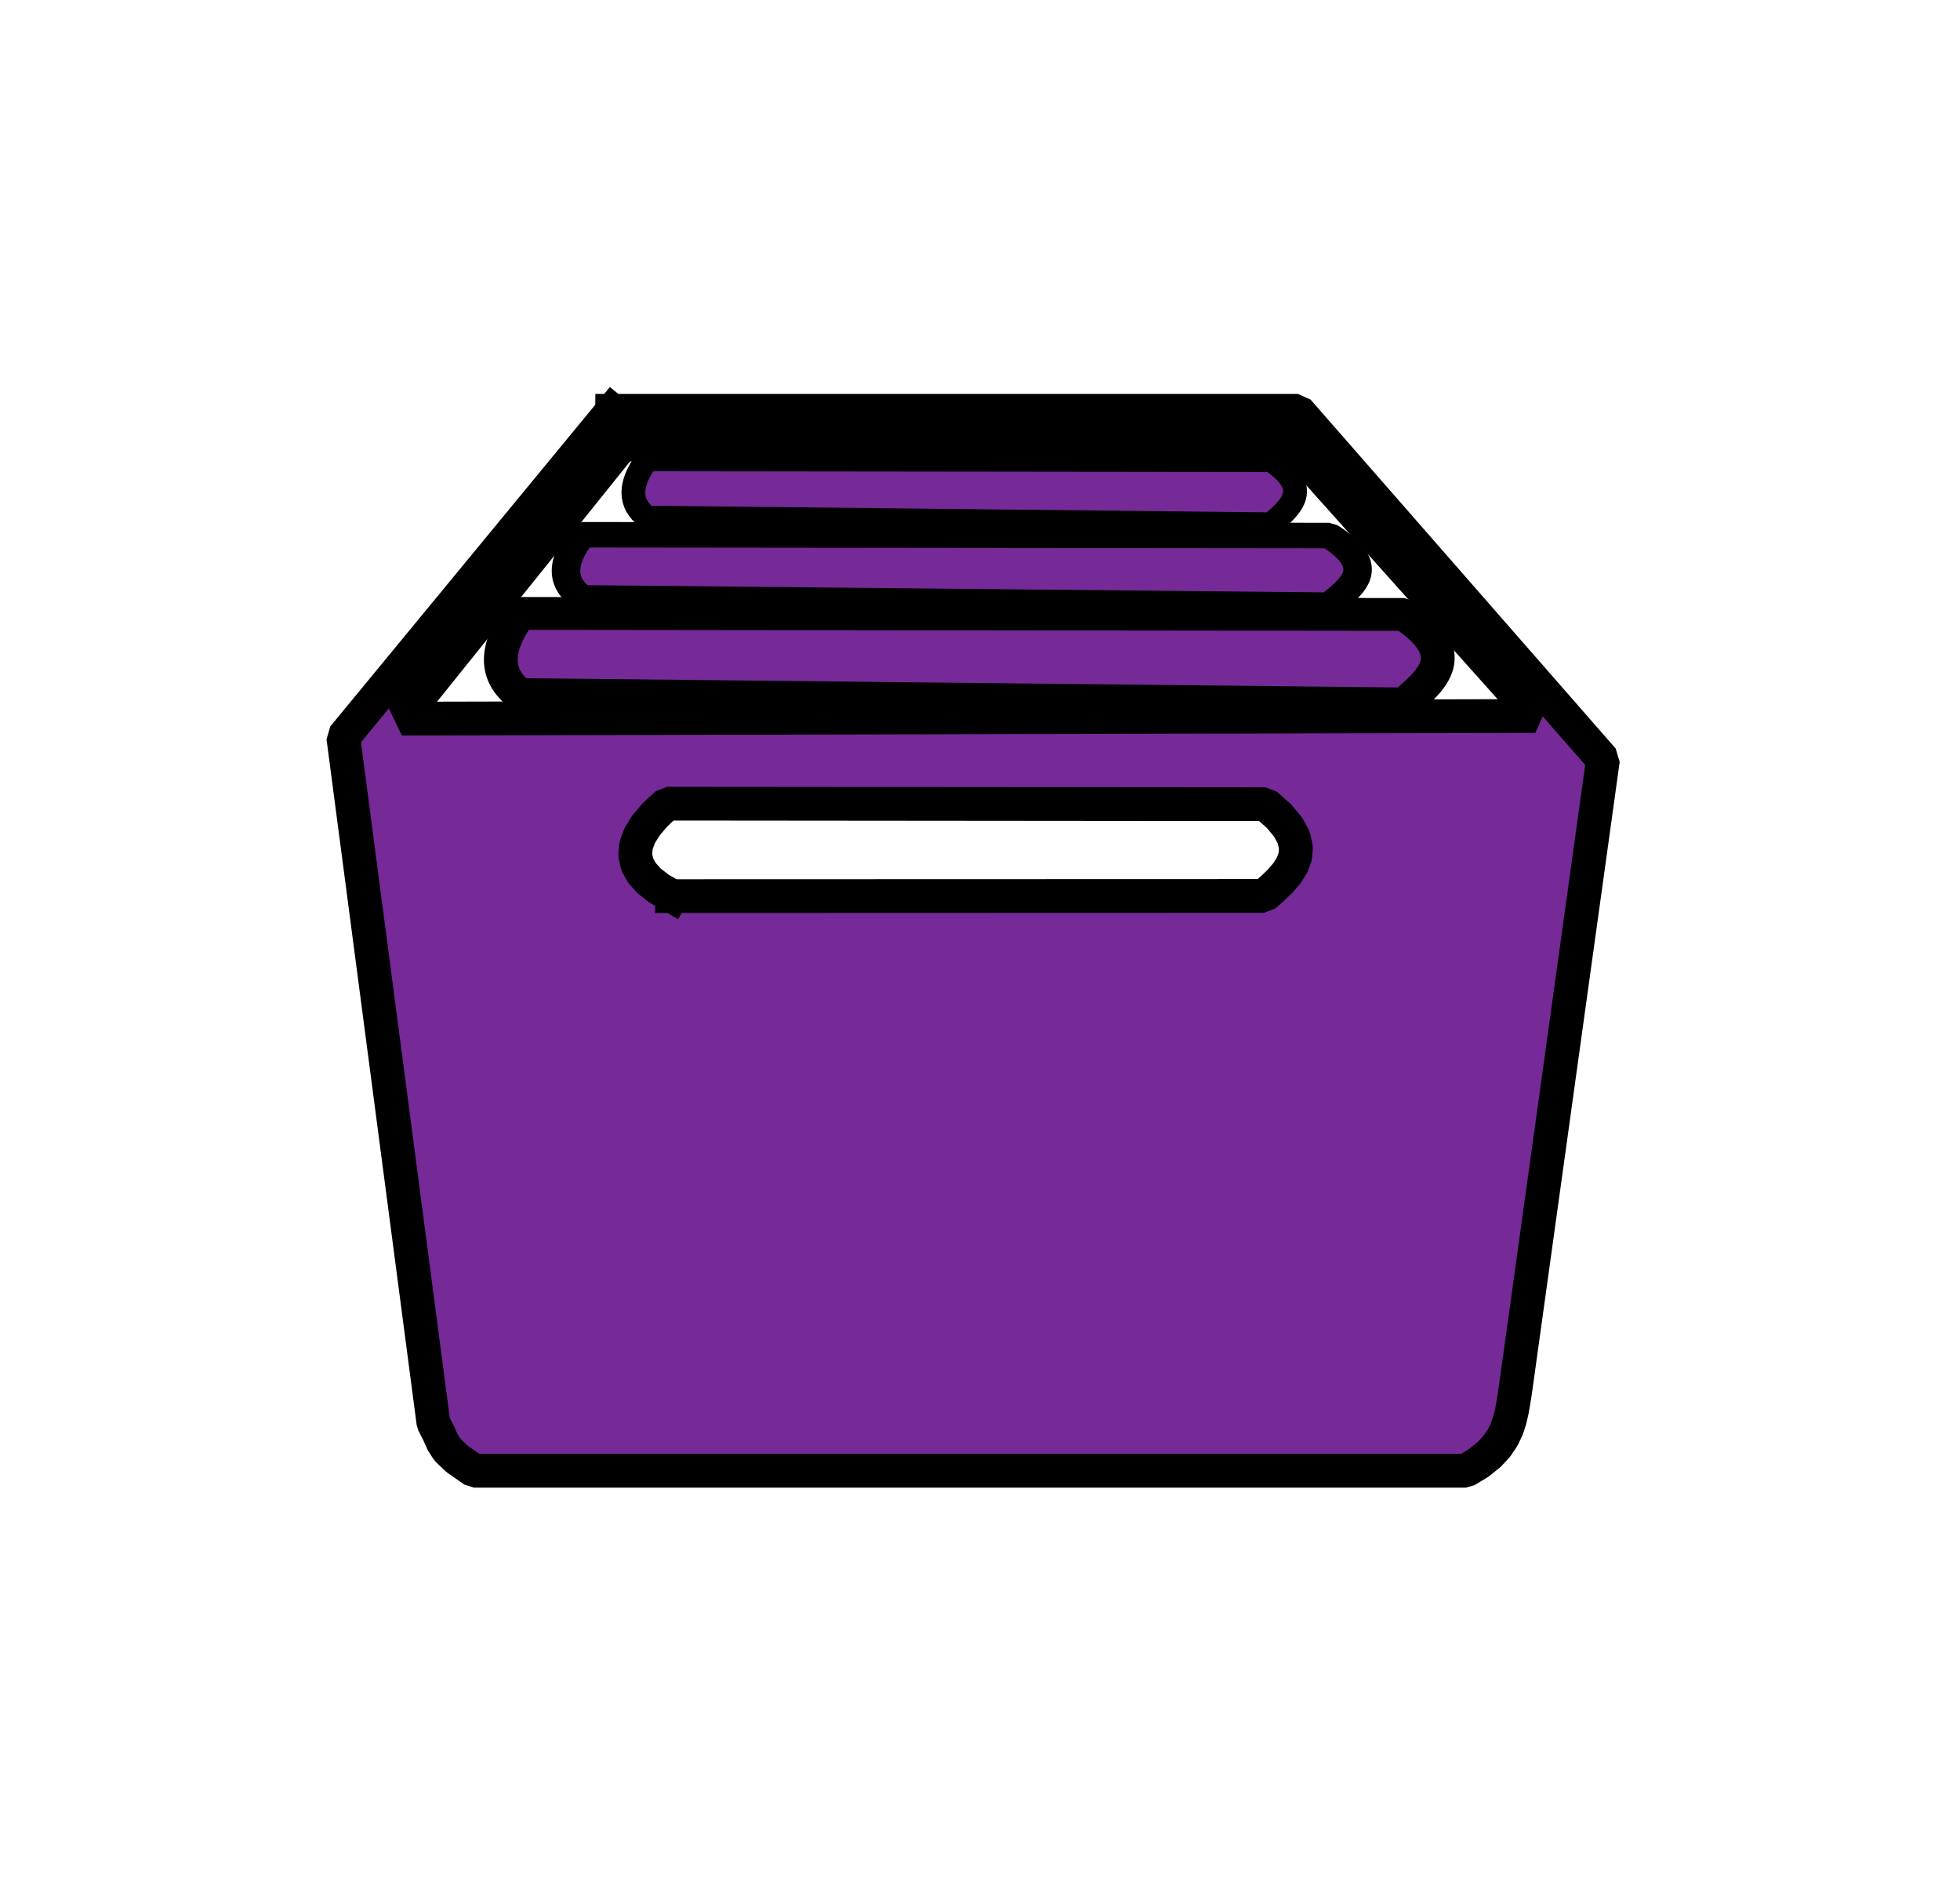
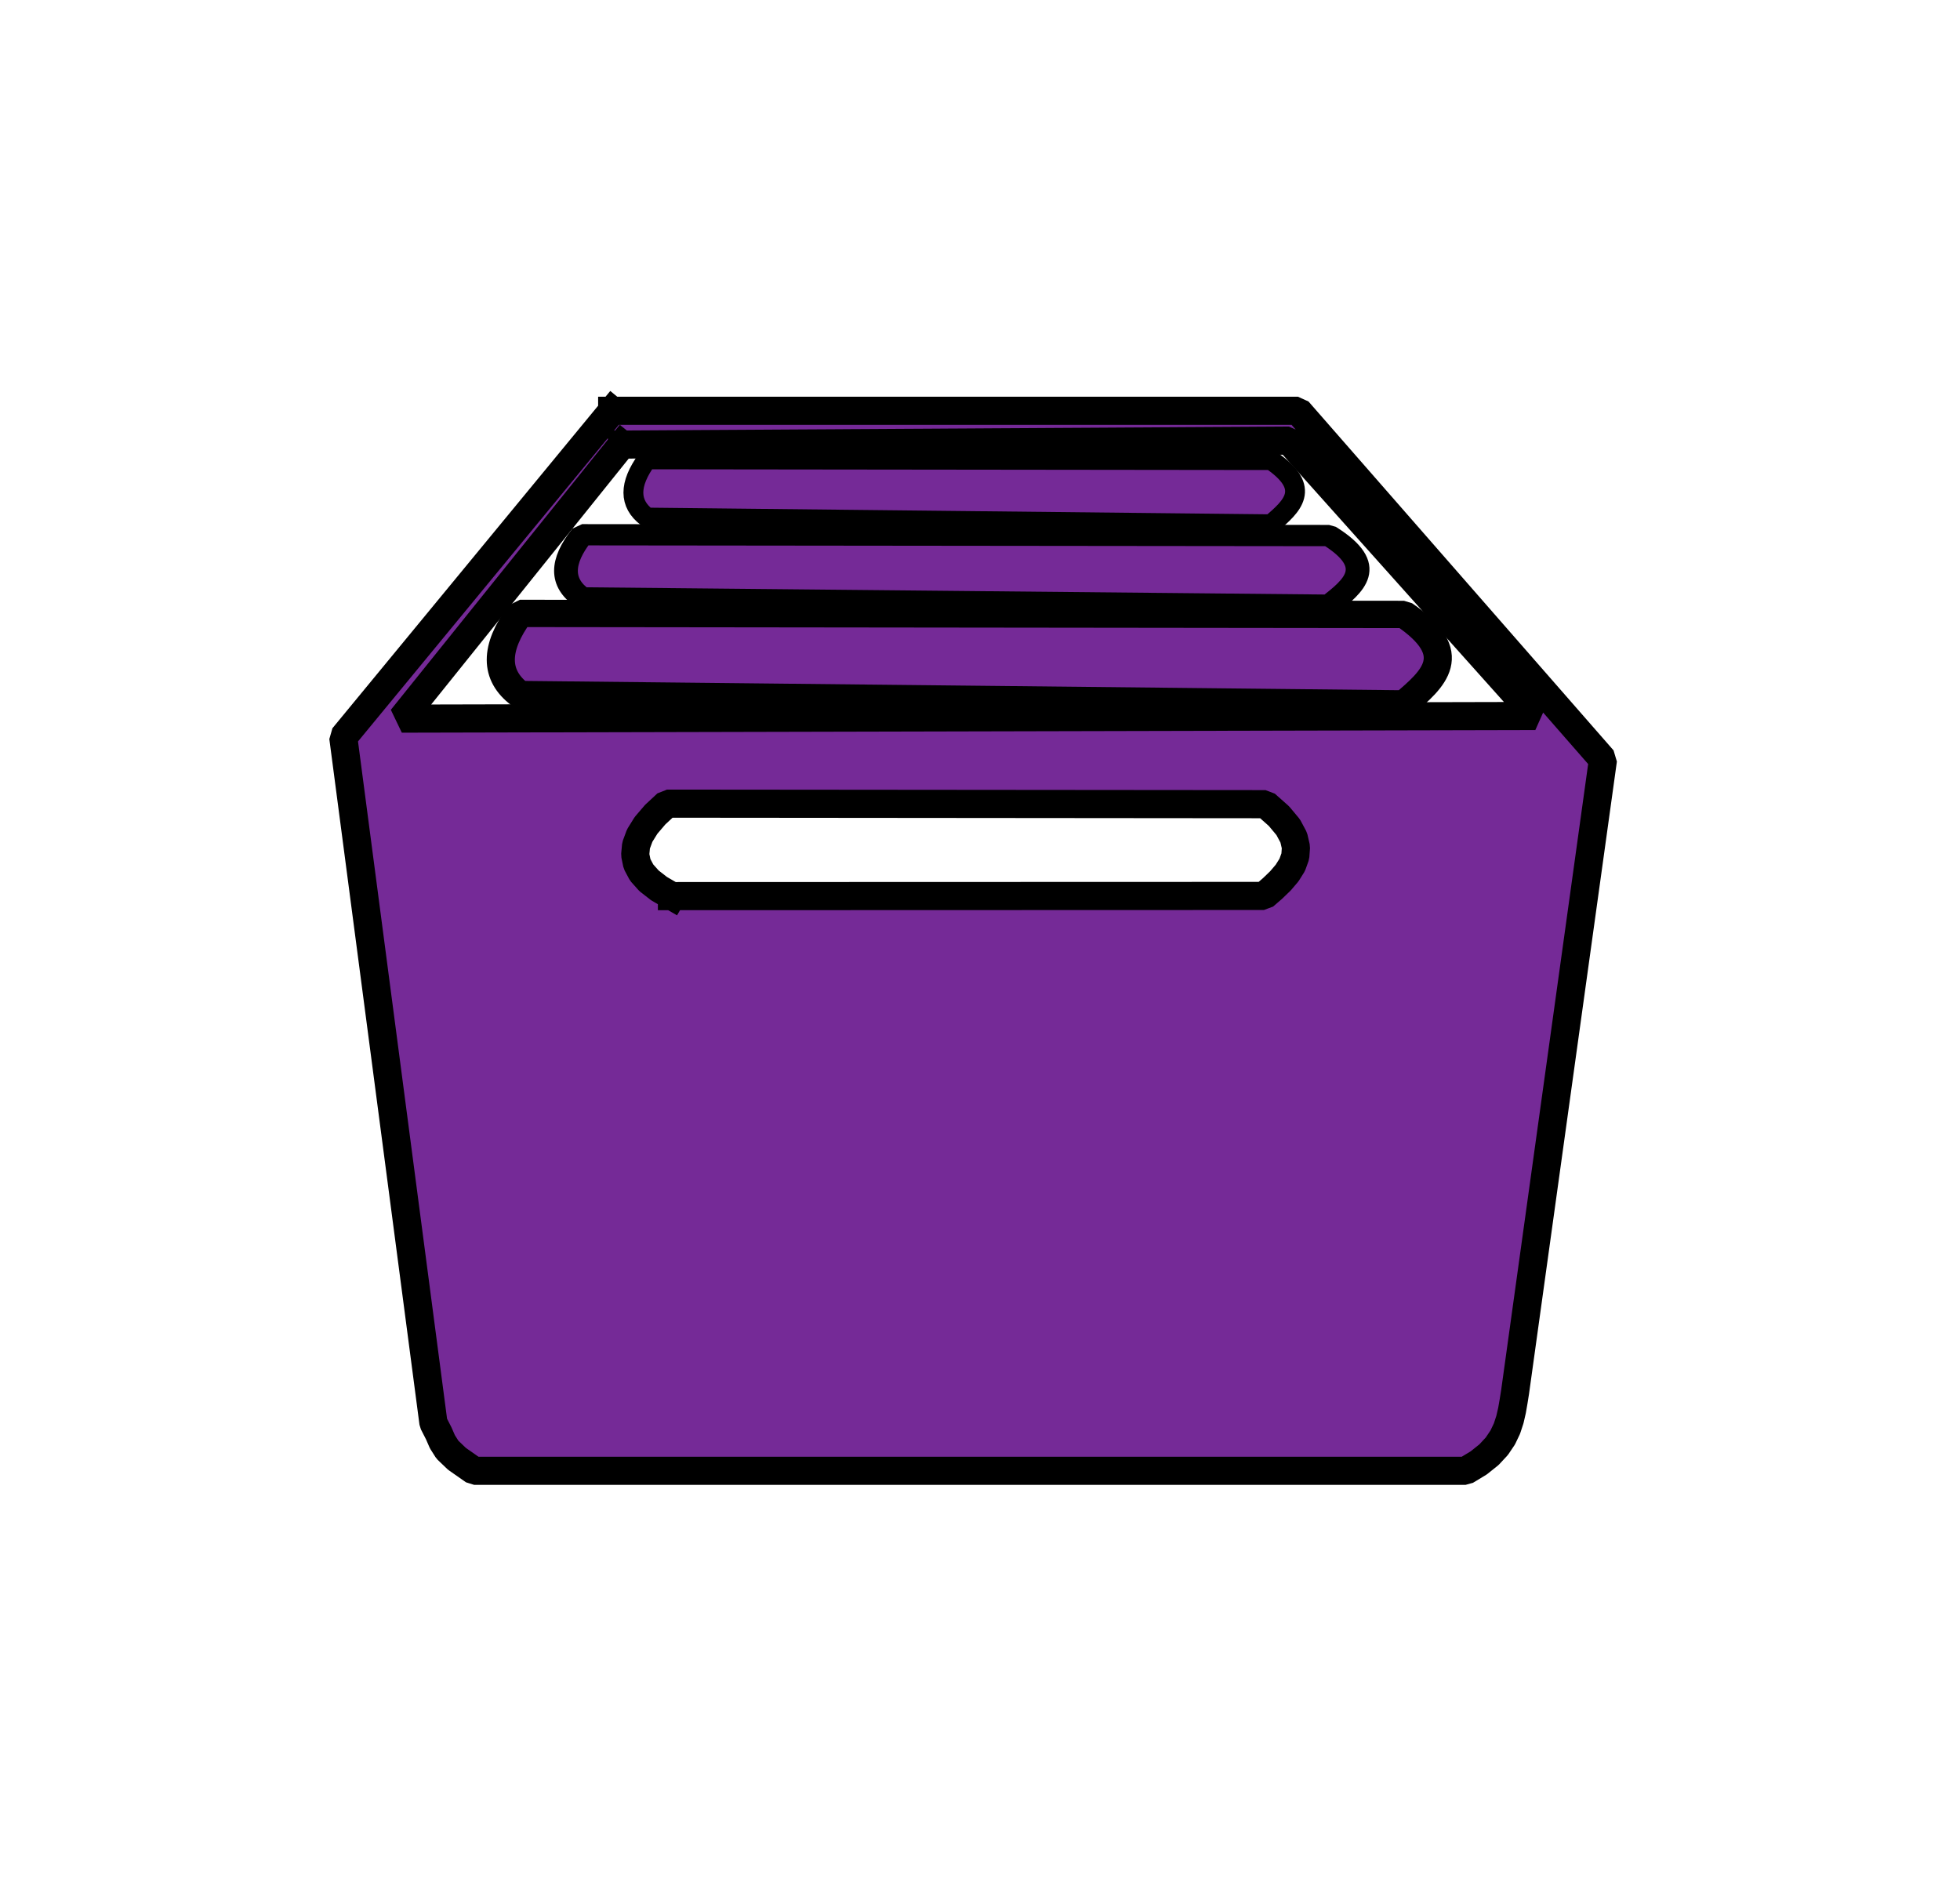
<svg xmlns="http://www.w3.org/2000/svg" width="174.24pt" height="168.48pt" viewBox="0 0 174.24 168.48">
  <defs />
-   <path id="shape0" fill="#752a97" fill-rule="evenodd" stroke="#000000" stroke-width="3" stroke-linecap="square" stroke-linejoin="bevel" d="M54.422 36.51L30.516 65.526L38.531 126.479L39.006 127.41L39.33 128.154L39.778 128.858L40.623 129.667L42.141 130.729L130.297 130.729L131.454 130.029L132.366 129.3L133.066 128.547L133.587 127.773L133.964 126.983L134.228 126.179L134.415 125.366L134.557 124.548L134.688 123.729L142.5 67.518L115.383 36.51L84.28 36.51L54.422 36.51M59.734 79.651L112.359 79.635L113.124 78.973L113.824 78.298L114.42 77.6L114.875 76.874L115.15 76.111L115.208 75.303L115.009 74.444L114.517 73.525L113.694 72.539L112.5 71.479L59.297 71.432L58.243 72.413L57.434 73.359L56.868 74.27L56.545 75.145L56.467 75.984L56.633 76.788L57.043 77.557L57.696 78.29L58.593 78.988L59.734 79.651M55.289 39.516L35.719 63.875L136.485 63.641L114.586 39.164L114.526 39.164L114.451 39.165L114.347 39.166L114.212 39.166L114.048 39.167L113.854 39.168L113.63 39.17L113.376 39.171L113.092 39.173L112.778 39.175L112.435 39.177L112.061 39.179L111.658 39.181L111.224 39.184L110.761 39.187L110.268 39.19L109.745 39.193L109.193 39.196L108.61 39.2L107.997 39.203L107.355 39.207L106.683 39.211L105.981 39.215L105.248 39.219L104.487 39.224L103.695 39.229L102.873 39.233L102.021 39.239L101.14 39.244L100.229 39.249L99.287 39.255L98.316 39.261L97.315 39.267L96.284 39.273L95.224 39.279L94.133 39.285L93.013 39.292L91.862 39.299L90.682 39.306L89.472 39.313L88.232 39.32L86.962 39.328L85.662 39.336L84.332 39.343L82.973 39.352L81.584 39.36L80.164 39.368L78.715 39.377L77.236 39.386L75.727 39.394L74.188 39.404L72.62 39.413L71.021 39.422L69.392 39.432L67.734 39.442L66.046 39.452L64.328 39.462L62.58 39.472L60.802 39.483L58.994 39.494L57.157 39.505L55.289 39.516" />
-   <path id="shape4" transform="matrix(1 0 0 0.9715908 44.52029 54.52255)" fill="#752a97" fill-rule="evenodd" stroke="#000000" stroke-width="3" stroke-linecap="square" stroke-linejoin="bevel" d="M1.698 0L80.292 0.094C85.499 3.718 82.893 5.999 80.292 8.281L1.714 7.422C-0.566 5.663 -0.571 3.189 1.698 0Z" />
-   <path id="shape5" transform="matrix(0.8448529 0 0 0.7560191 50.31457 47.5316)" fill="#752a97" fill-rule="evenodd" stroke="#000000" stroke-width="3" stroke-linecap="square" stroke-linejoin="bevel" d="M1.698 0L80.292 0.094C85.499 3.718 82.893 5.999 80.292 8.281L1.714 7.422C-0.566 5.663 -0.571 3.189 1.698 0Z" />
-   <path id="shape6" transform="matrix(0.7061538 0 0 0.6925253 56.30688 40.84758)" fill="#752a97" fill-rule="evenodd" stroke="#000000" stroke-width="3" stroke-linecap="square" stroke-linejoin="bevel" d="M1.698 0L80.292 0.094C85.499 3.718 82.893 5.999 80.292 8.281L1.714 7.422C-0.566 5.663 -0.571 3.189 1.698 0Z" />
+   <path id="shape0" fill="#752a97" fill-rule="evenodd" stroke="#000000" stroke-width="2.5" stroke-linecap="square" stroke-linejoin="bevel" d="M54.422 36.51L30.516 65.526L38.531 126.479L39.006 127.41L39.33 128.154L39.778 128.858L40.623 129.667L42.141 130.729L130.297 130.729L131.454 130.029L132.366 129.3L133.066 128.547L133.587 127.773L133.964 126.983L134.228 126.179L134.415 125.366L134.557 124.548L134.688 123.729L142.5 67.518L115.383 36.51L84.28 36.51L54.422 36.51M59.734 79.651L112.359 79.635L113.124 78.973L113.824 78.298L114.42 77.6L114.875 76.874L115.15 76.111L115.208 75.303L115.009 74.444L114.517 73.525L113.694 72.539L112.5 71.479L59.297 71.432L58.243 72.413L57.434 73.359L56.868 74.27L56.545 75.145L56.467 75.984L56.633 76.788L57.043 77.557L57.696 78.29L58.593 78.988L59.734 79.651M55.289 39.516L35.719 63.875L136.485 63.641L114.586 39.164L114.526 39.164L114.451 39.165L114.347 39.166L114.212 39.166L114.048 39.167L113.854 39.168L113.63 39.17L113.376 39.171L113.092 39.173L112.778 39.175L112.435 39.177L112.061 39.179L111.658 39.181L111.224 39.184L110.761 39.187L110.268 39.19L109.745 39.193L109.193 39.196L108.61 39.2L107.997 39.203L107.355 39.207L106.683 39.211L105.981 39.215L105.248 39.219L104.487 39.224L103.695 39.229L102.873 39.233L102.021 39.239L101.14 39.244L100.229 39.249L99.287 39.255L98.316 39.261L97.315 39.267L96.284 39.273L95.224 39.279L94.133 39.285L93.013 39.292L91.862 39.299L90.682 39.306L89.472 39.313L88.232 39.32L86.962 39.328L85.662 39.336L84.332 39.343L82.973 39.352L81.584 39.36L80.164 39.368L78.715 39.377L77.236 39.386L75.727 39.394L74.188 39.404L72.62 39.413L71.021 39.422L69.392 39.432L67.734 39.442L66.046 39.452L64.328 39.462L62.58 39.472L60.802 39.483L58.994 39.494L57.157 39.505L55.289 39.516" />
+   <path id="shape4" transform="matrix(1 0 0 0.9715908 44.52029 54.52255)" fill="#752a97" fill-rule="evenodd" stroke="#000000" stroke-width="2.5" stroke-linecap="square" stroke-linejoin="bevel" d="M1.698 0L80.292 0.094C85.499 3.718 82.893 5.999 80.292 8.281L1.714 7.422C-0.566 5.663 -0.571 3.189 1.698 0Z" />
+   <path id="shape5" transform="matrix(0.8448529 0 0 0.7560191 50.31457 47.5316)" fill="#752a97" fill-rule="evenodd" stroke="#000000" stroke-width="2.5" stroke-linecap="square" stroke-linejoin="bevel" d="M1.698 0L80.292 0.094C85.499 3.718 82.893 5.999 80.292 8.281L1.714 7.422C-0.566 5.663 -0.571 3.189 1.698 0Z" />
+   <path id="shape6" transform="matrix(0.7061538 0 0 0.6925253 56.30688 40.84758)" fill="#752a97" fill-rule="evenodd" stroke="#000000" stroke-width="2.5" stroke-linecap="square" stroke-linejoin="bevel" d="M1.698 0L80.292 0.094C85.499 3.718 82.893 5.999 80.292 8.281L1.714 7.422C-0.566 5.663 -0.571 3.189 1.698 0Z" />
  <ellipse id="shape01" transform="translate(2.4375, 2.625)" rx="83.344" ry="81.75" cx="83.344" cy="81.75" fill="none" stroke="transparent" stroke-width="1" stroke-linecap="square" stroke-linejoin="bevel" />
</svg>
